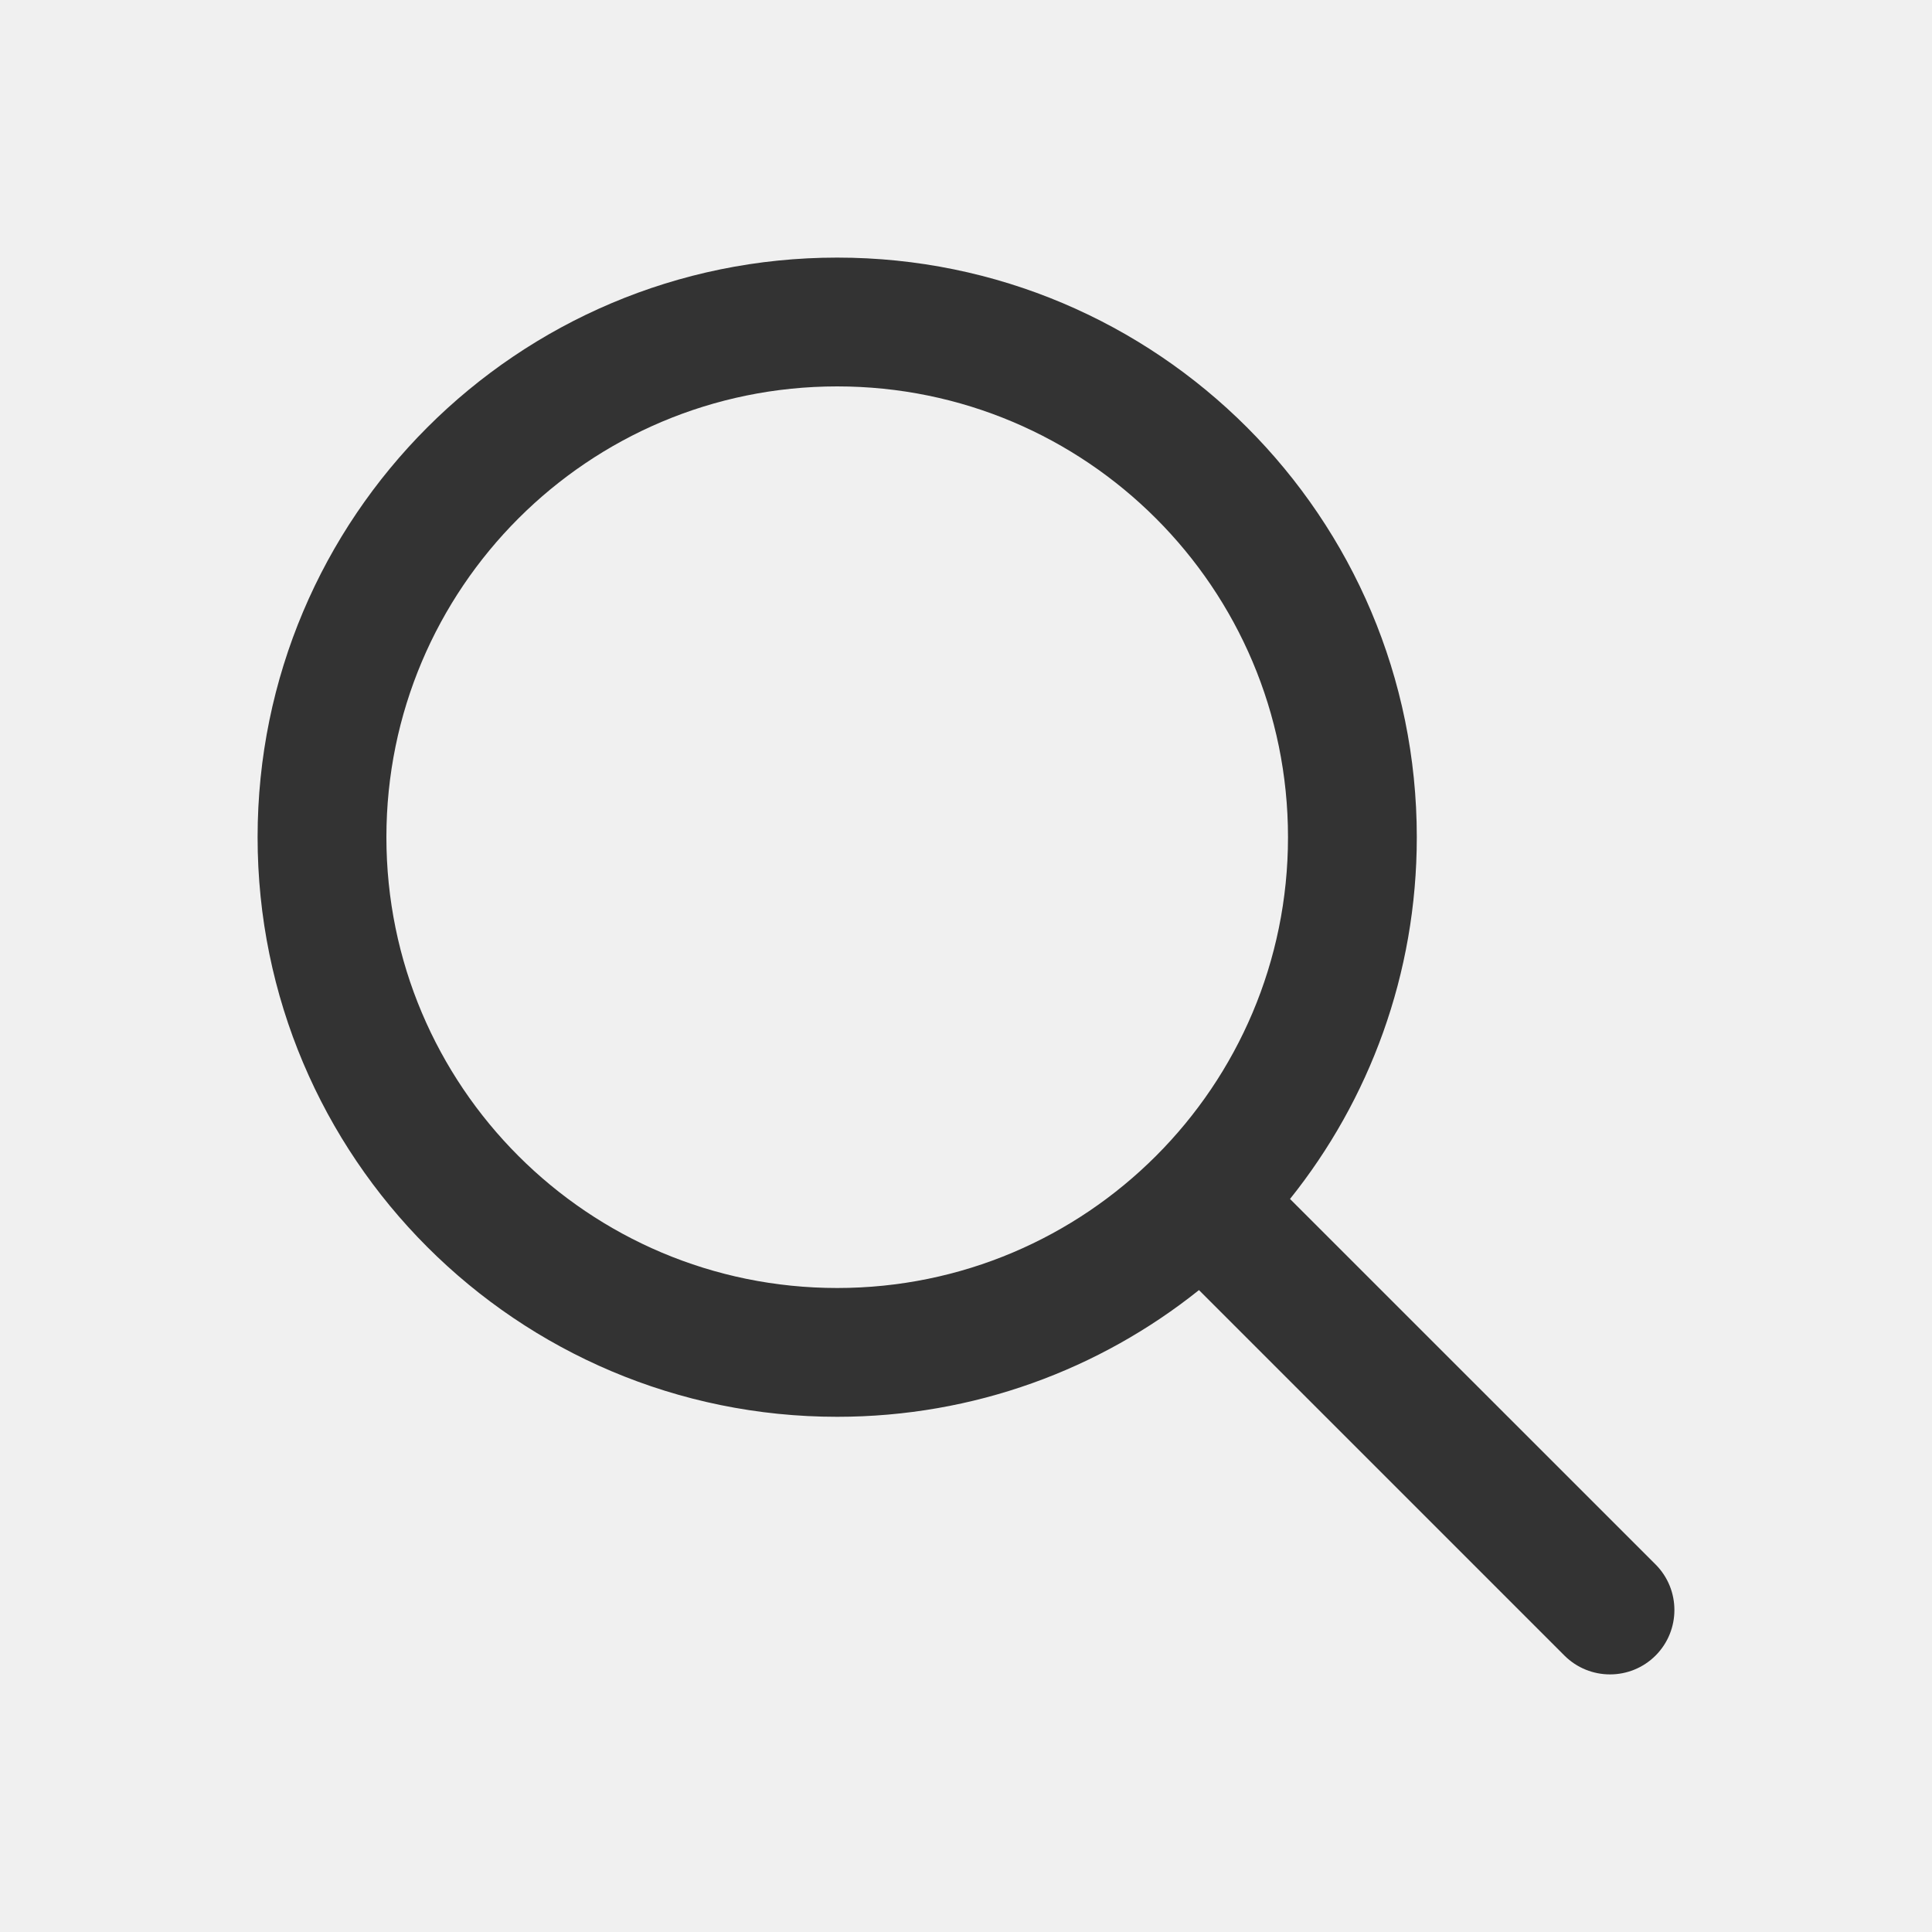
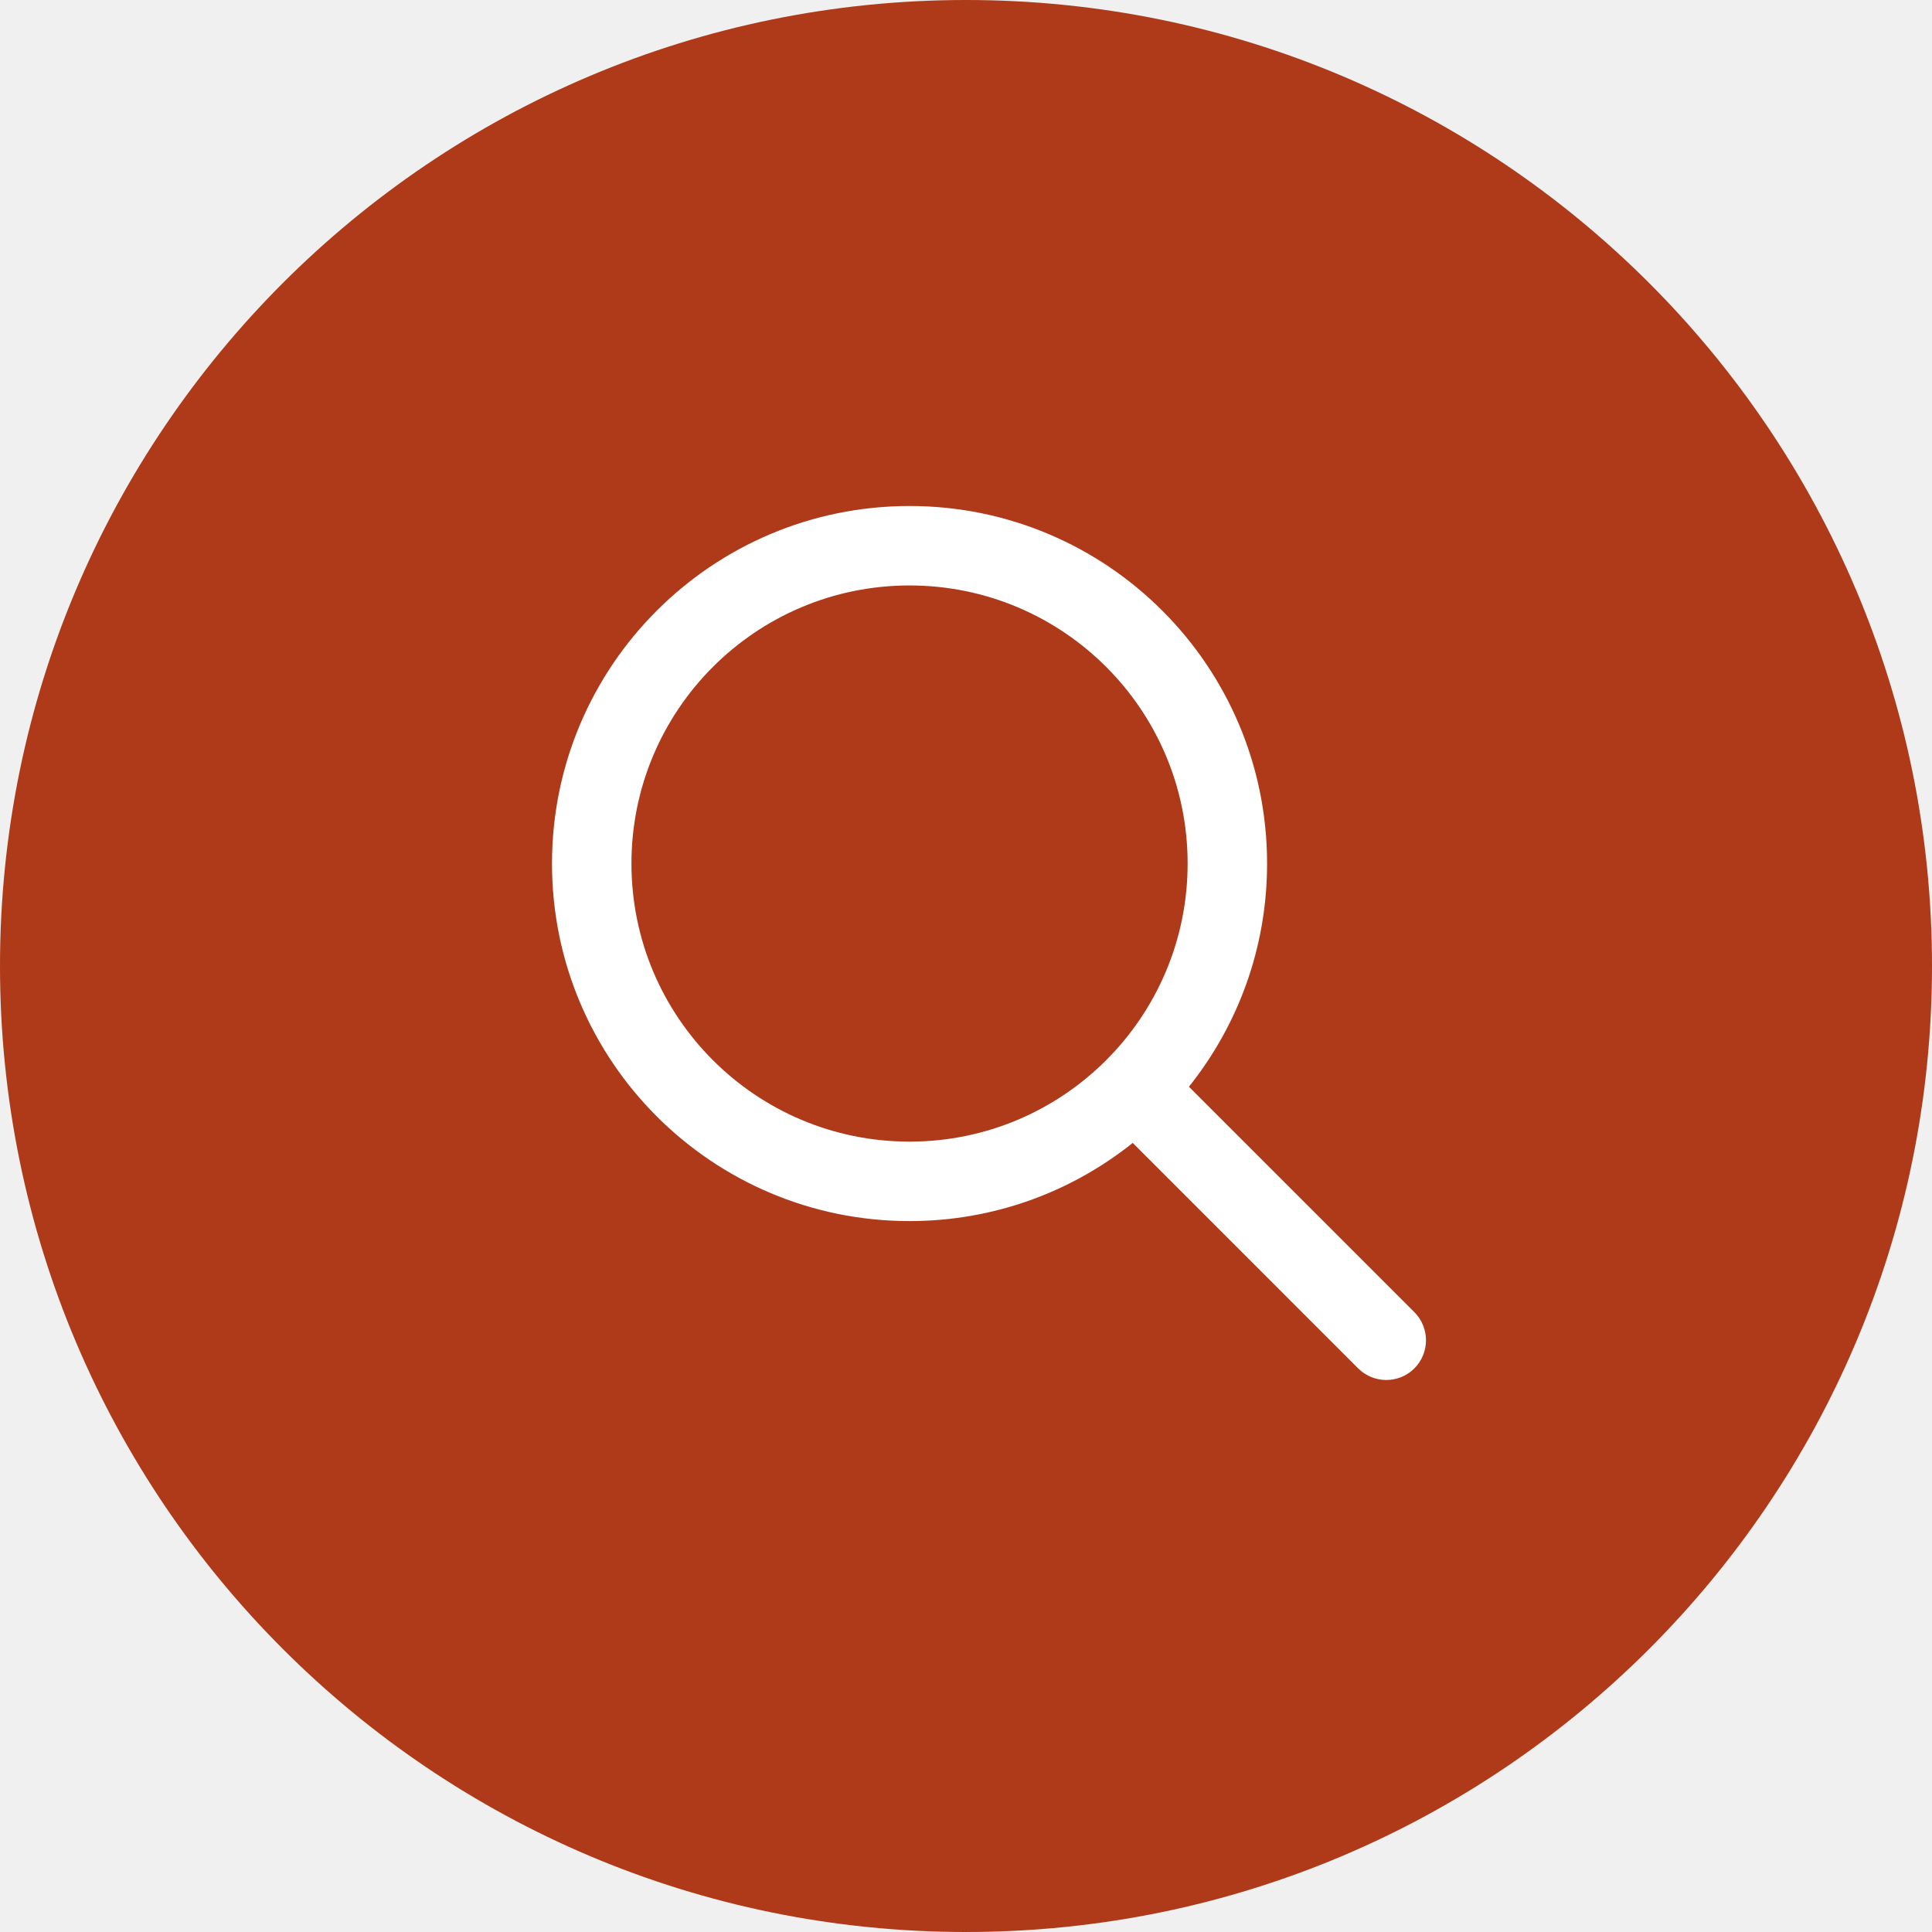
- <svg xmlns="http://www.w3.org/2000/svg" width="24" height="24" viewBox="0 0 24 24" fill="none">
-   <path fill-rule="evenodd" clip-rule="evenodd" d="M16 10.4C16 13.493 13.493 16 10.4 16C7.307 16 4.8 13.493 4.8 10.4C4.8 7.307 7.307 4.8 10.4 4.8C13.493 4.8 16 7.307 16 10.4ZM14.894 16.026C13.662 17.011 12.1 17.6 10.4 17.6C6.423 17.6 3.2 14.377 3.2 10.4C3.2 6.424 6.423 3.2 10.4 3.2C14.376 3.2 17.6 6.424 17.6 10.4C17.6 12.1 17.011 13.663 16.025 14.894L20.566 19.434C20.878 19.747 20.878 20.253 20.566 20.566C20.253 20.878 19.747 20.878 19.434 20.566L14.894 16.026Z" fill="#333333" style="fill:#333333;fill:color(display-p3 0.2 0.2 0.2);fill-opacity:1;" />
+ <svg xmlns="http://www.w3.org/2000/svg" width="63" height="63" viewBox="0 0 63 63" fill="none">
+   <rect width="63" height="63" rx="31.5" fill="#AF3A19" style="fill:#AF3A19;fill:color(display-p3 0.685 0.226 0.1);fill-opacity:1;" />
+   <path fill-rule="evenodd" clip-rule="evenodd" d="M38.727 28.159C38.727 33.167 34.667 37.227 29.659 37.227C24.651 37.227 20.591 33.167 20.591 28.159C20.591 23.151 24.651 19.091 29.659 19.091C34.667 19.091 38.727 23.151 38.727 28.159ZM36.937 37.269C34.942 38.864 32.412 39.818 29.659 39.818C23.22 39.818 18 34.598 18 28.159C18 21.72 23.22 16.5 29.659 16.5C36.098 16.5 41.318 21.72 41.318 28.159C41.318 30.912 40.364 33.442 38.769 35.437L46.121 42.788C46.626 43.294 46.626 44.115 46.121 44.621C45.615 45.126 44.794 45.126 44.288 44.621L36.937 37.269Z" fill="white" style="fill:white;fill-opacity:1;" />
</svg>
